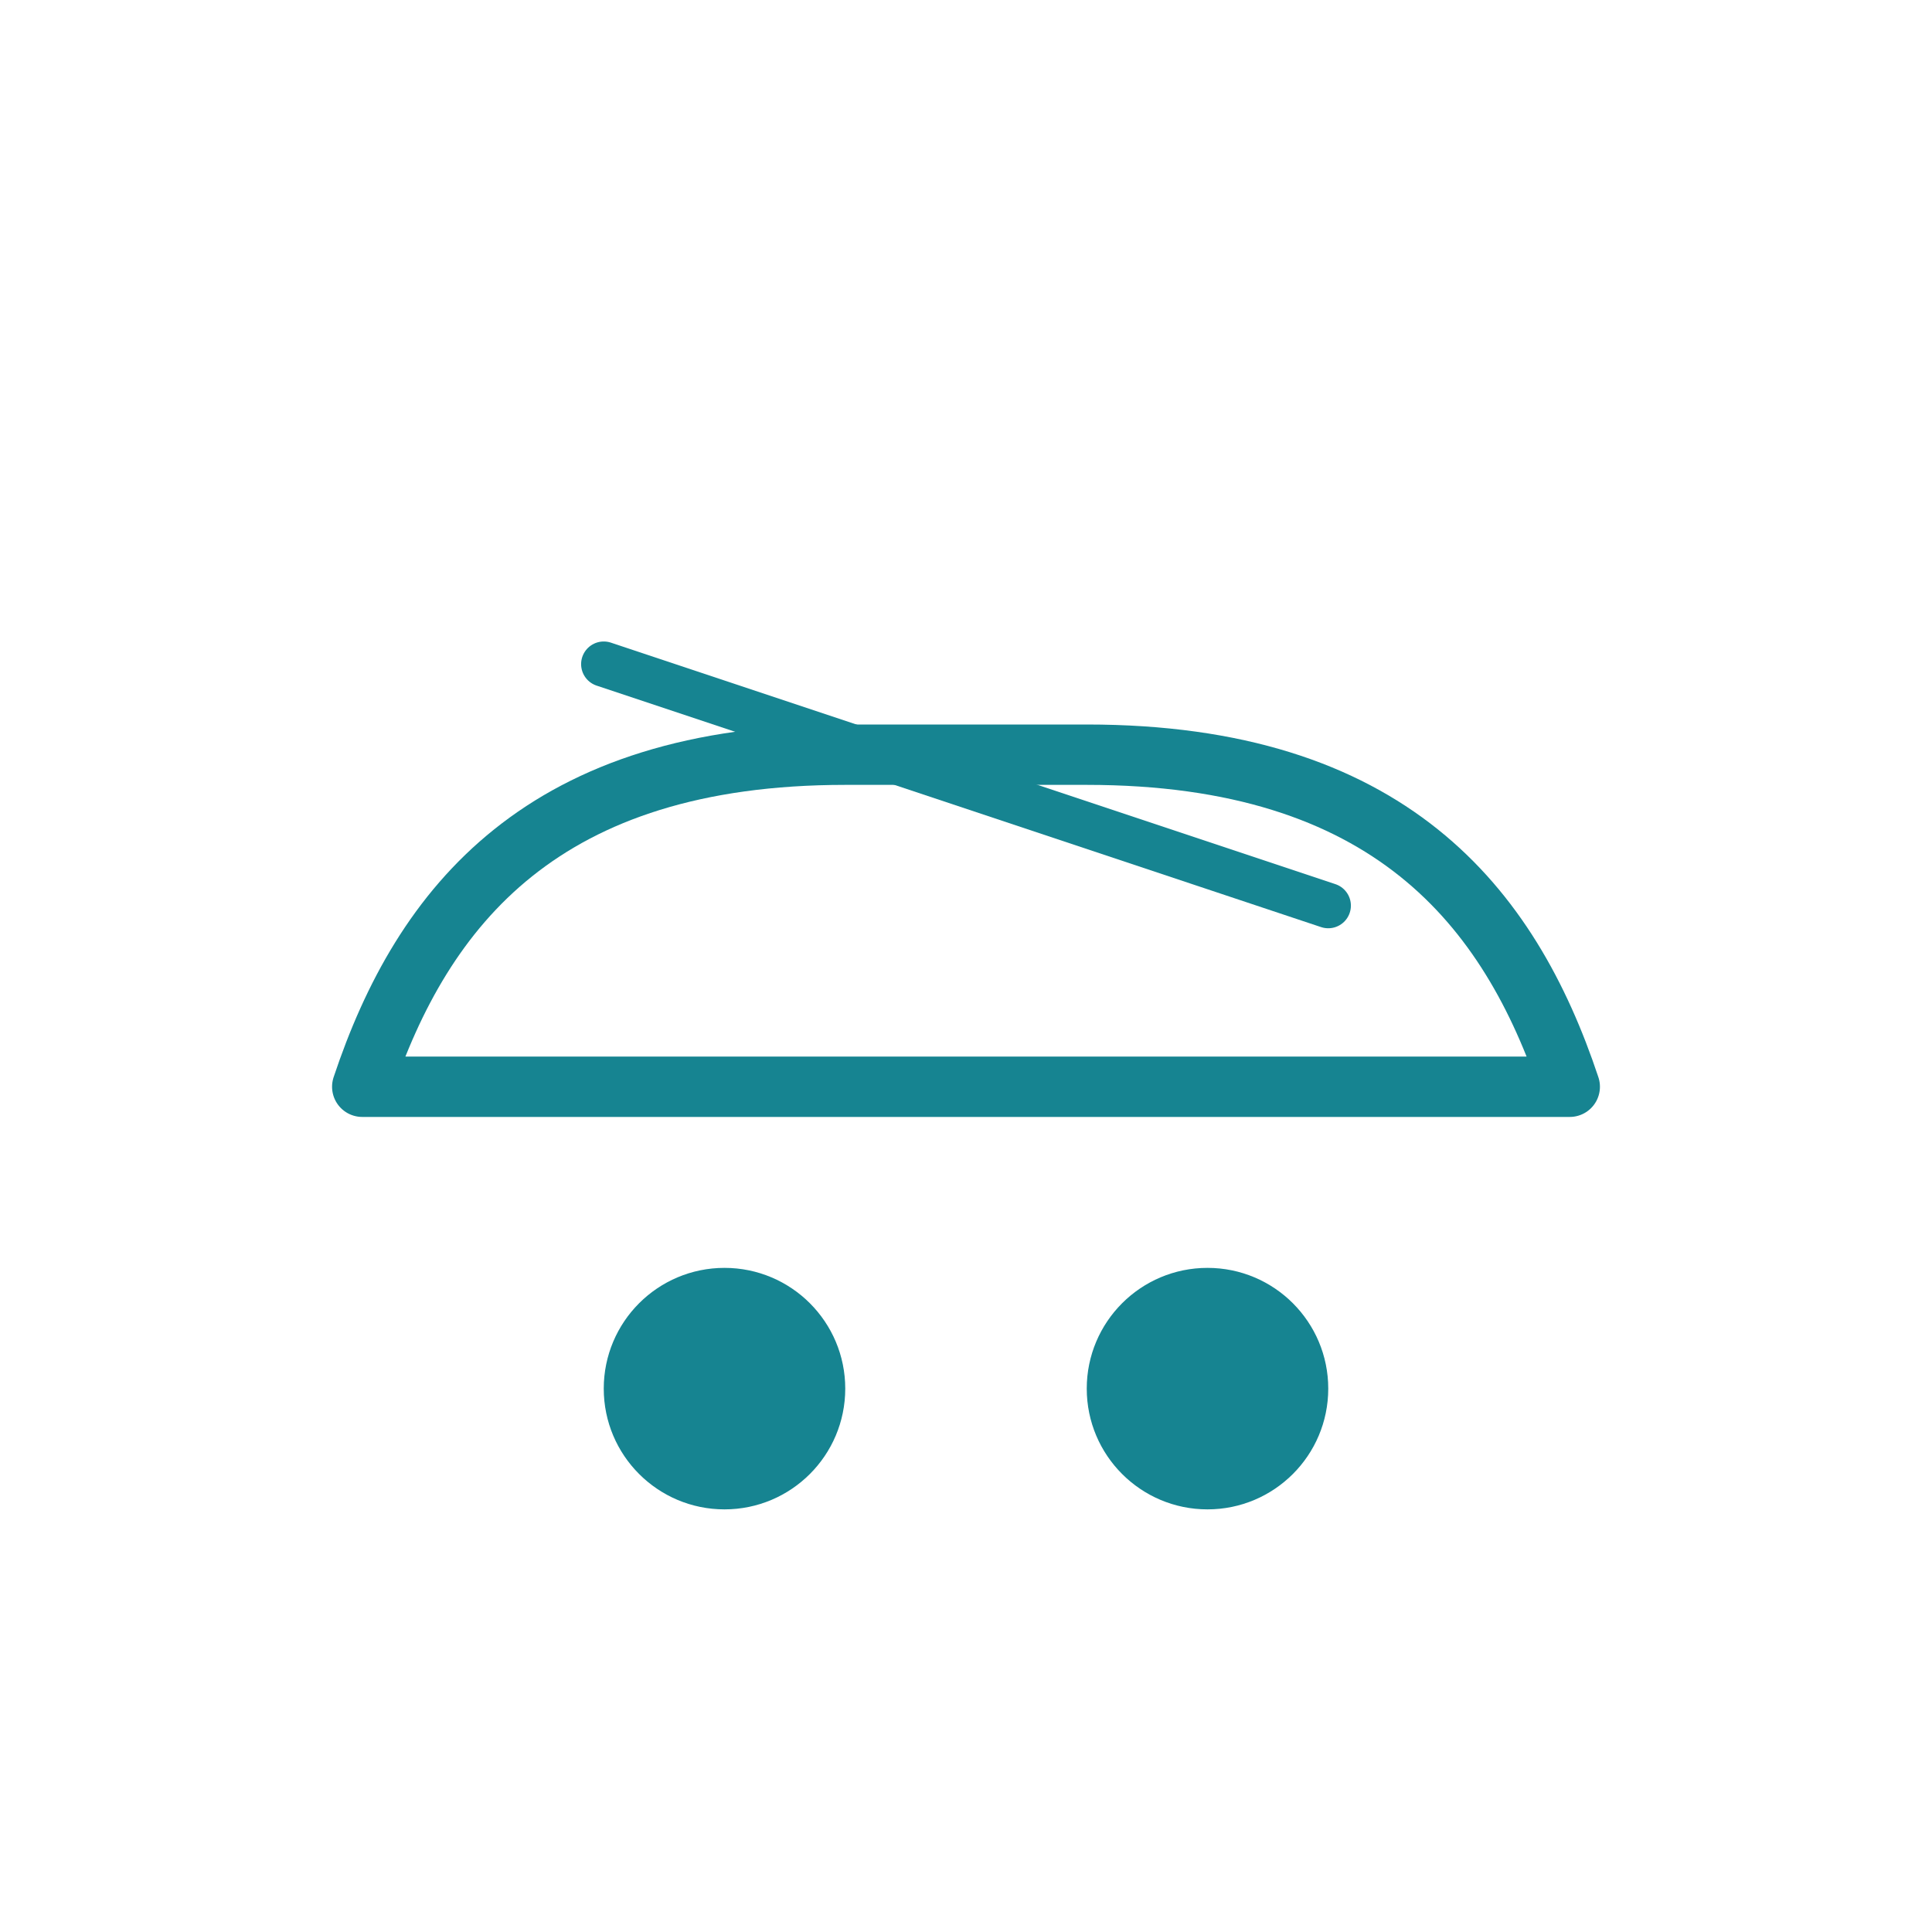
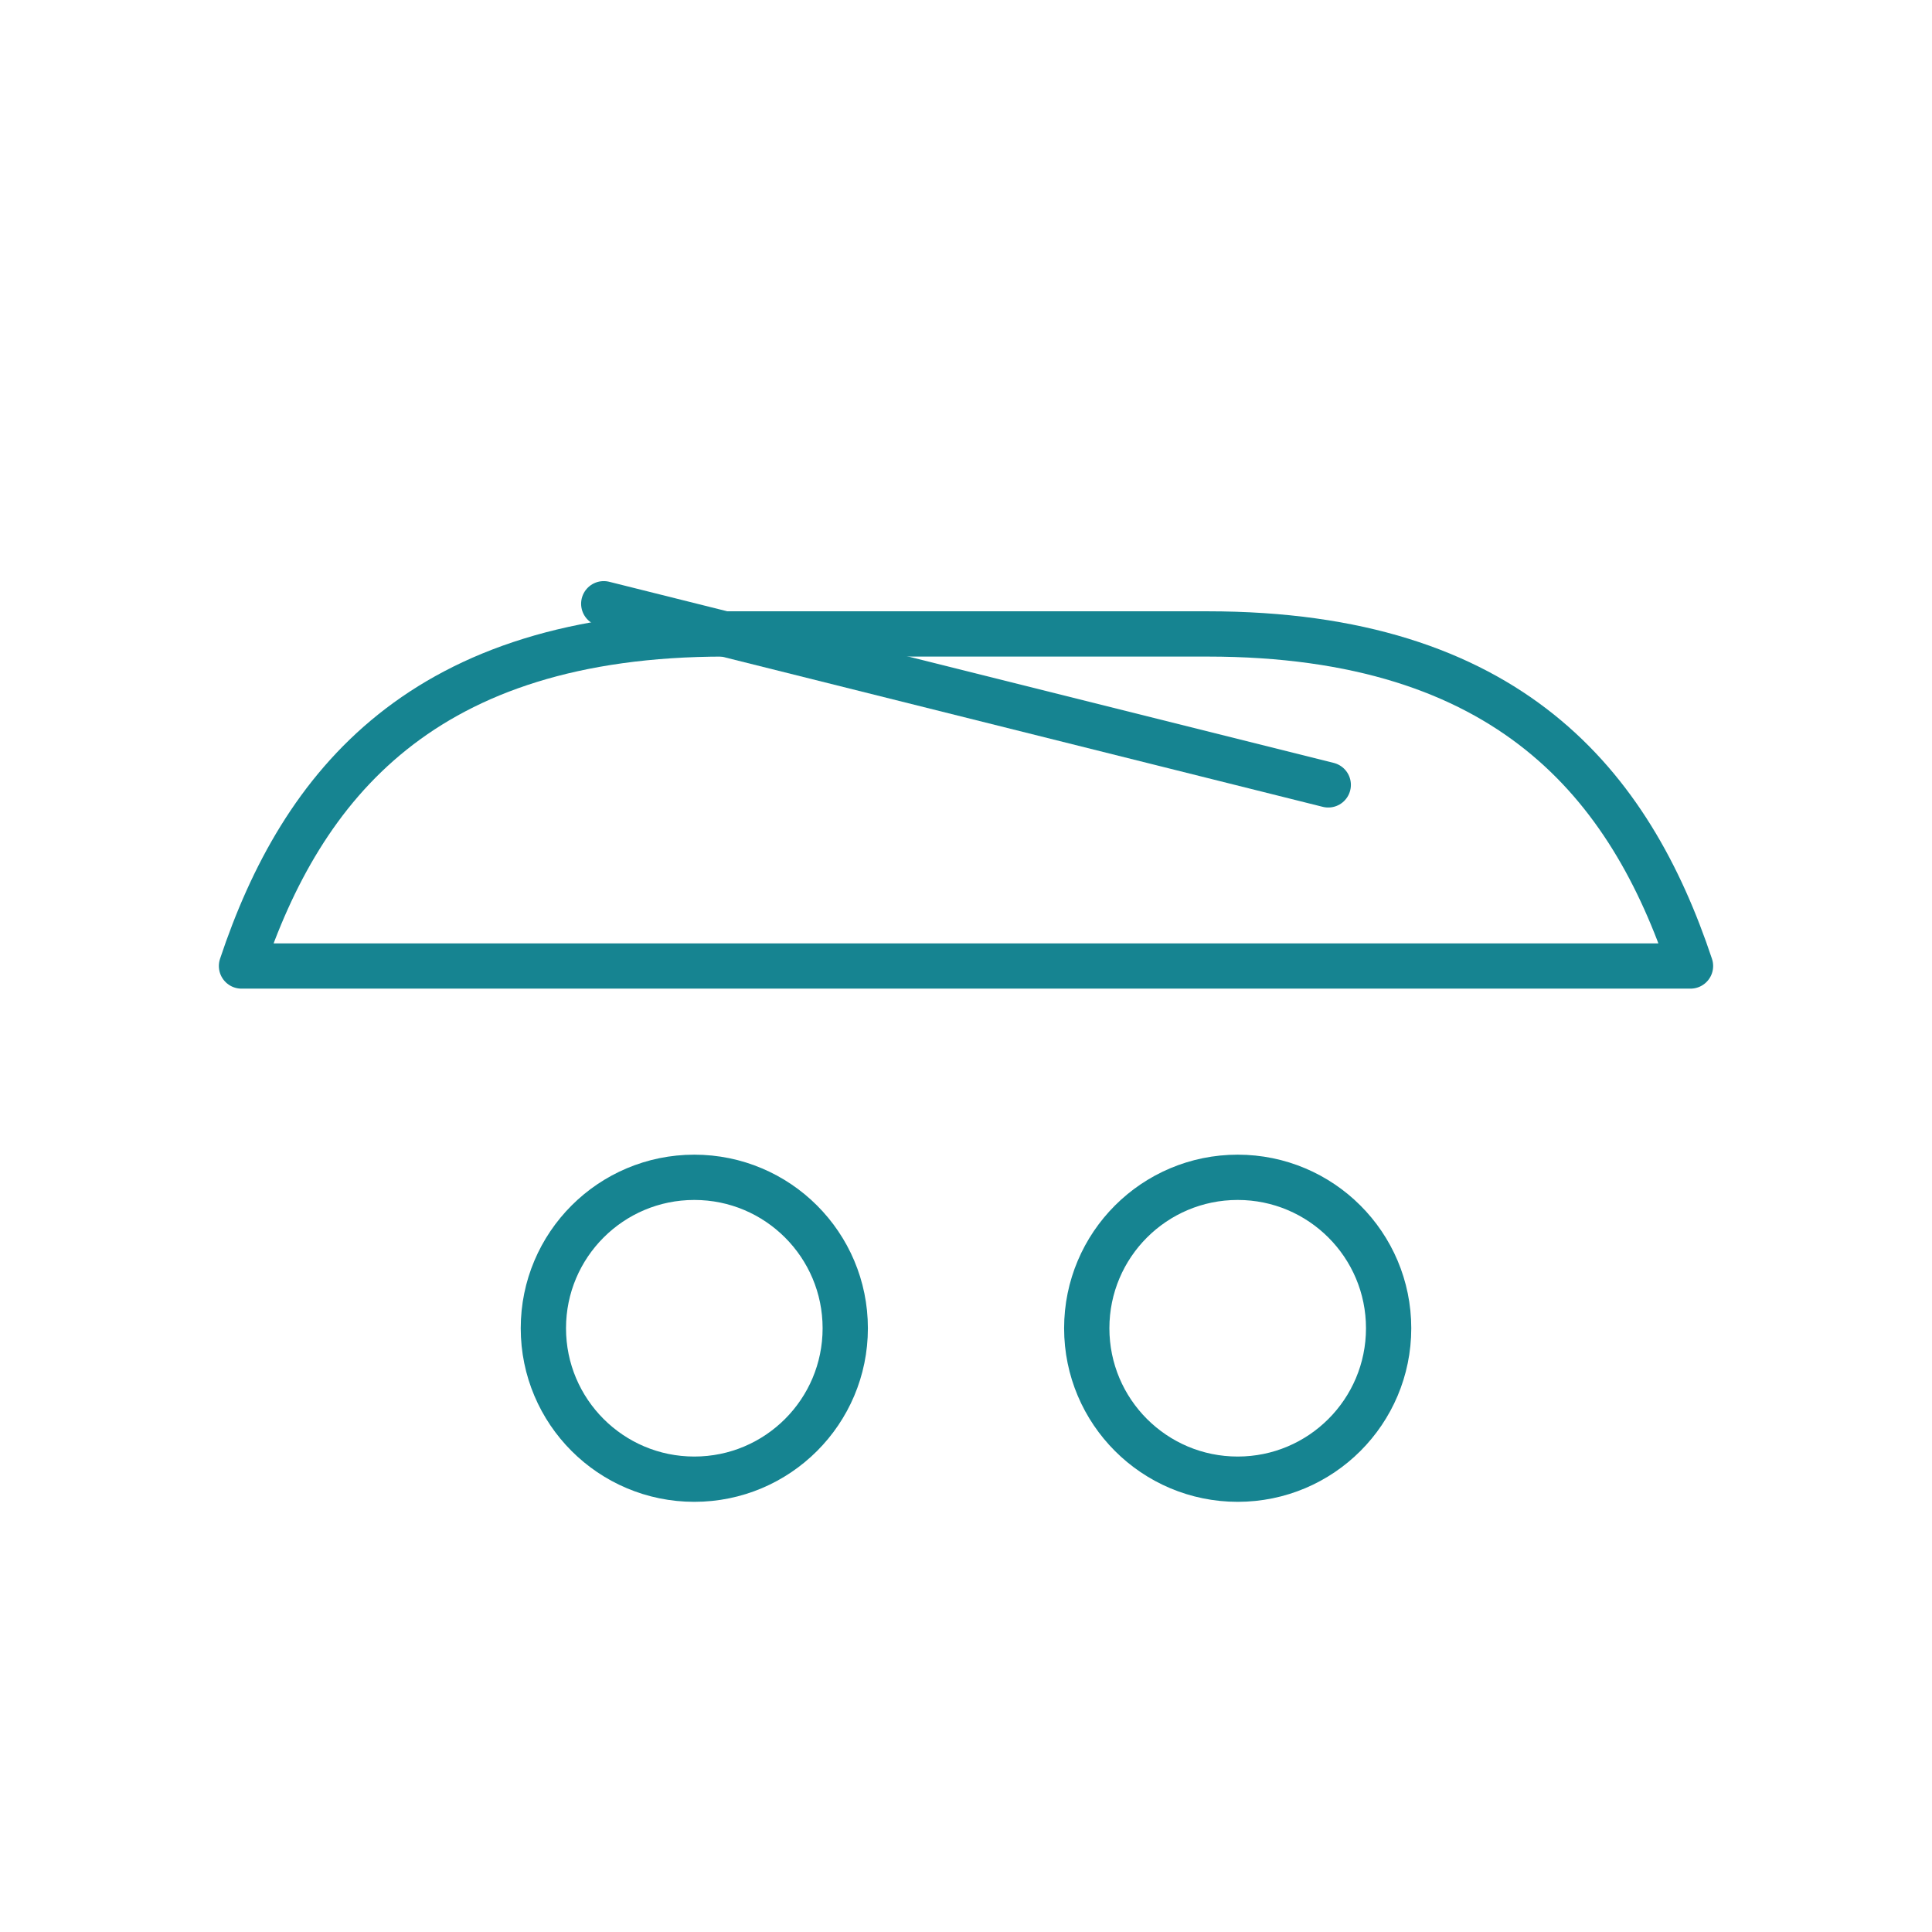
<svg xmlns="http://www.w3.org/2000/svg" width="64" height="64" viewBox="0 0 64 64" fill="none">
-   <path d="M12 36h40c-2-6-6-11-16-11H28C18 25 14 30 12 36z" stroke="#168491" stroke-width="2" stroke-linecap="round" stroke-linejoin="round" fill="none" />
-   <path d="M20 46a4 4 0 1 0 8 0a4 4 0 1 0 -8 0" fill="#168491" />
-   <path d="M36 46a4 4 0 1 0 8 0a4 4 0 1 0 -8 0" fill="#168491" />
-   <path d="M20 22l24 8" stroke="#168491" stroke-width="1.5" stroke-linecap="round" />
+   <g stroke="#168491" stroke-width="1.5" stroke-linecap="round" stroke-linejoin="round" fill="none">
+     <path d="M8 32h48c-2-6-6-11-16-11H24C14 21 10 26 8 32z" />
+     <path d="M18 44a5 5 0 1 0 10 0a5 5 0 1 0 -10 0" />
+     <path d="M36 44a5 5 0 1 0 10 0a5 5 0 1 0 -10 0" />
+     <path d="M20 20l24 6" stroke="#168491" stroke-width="1.5" stroke-linecap="round" />
+   </g>
</svg>
